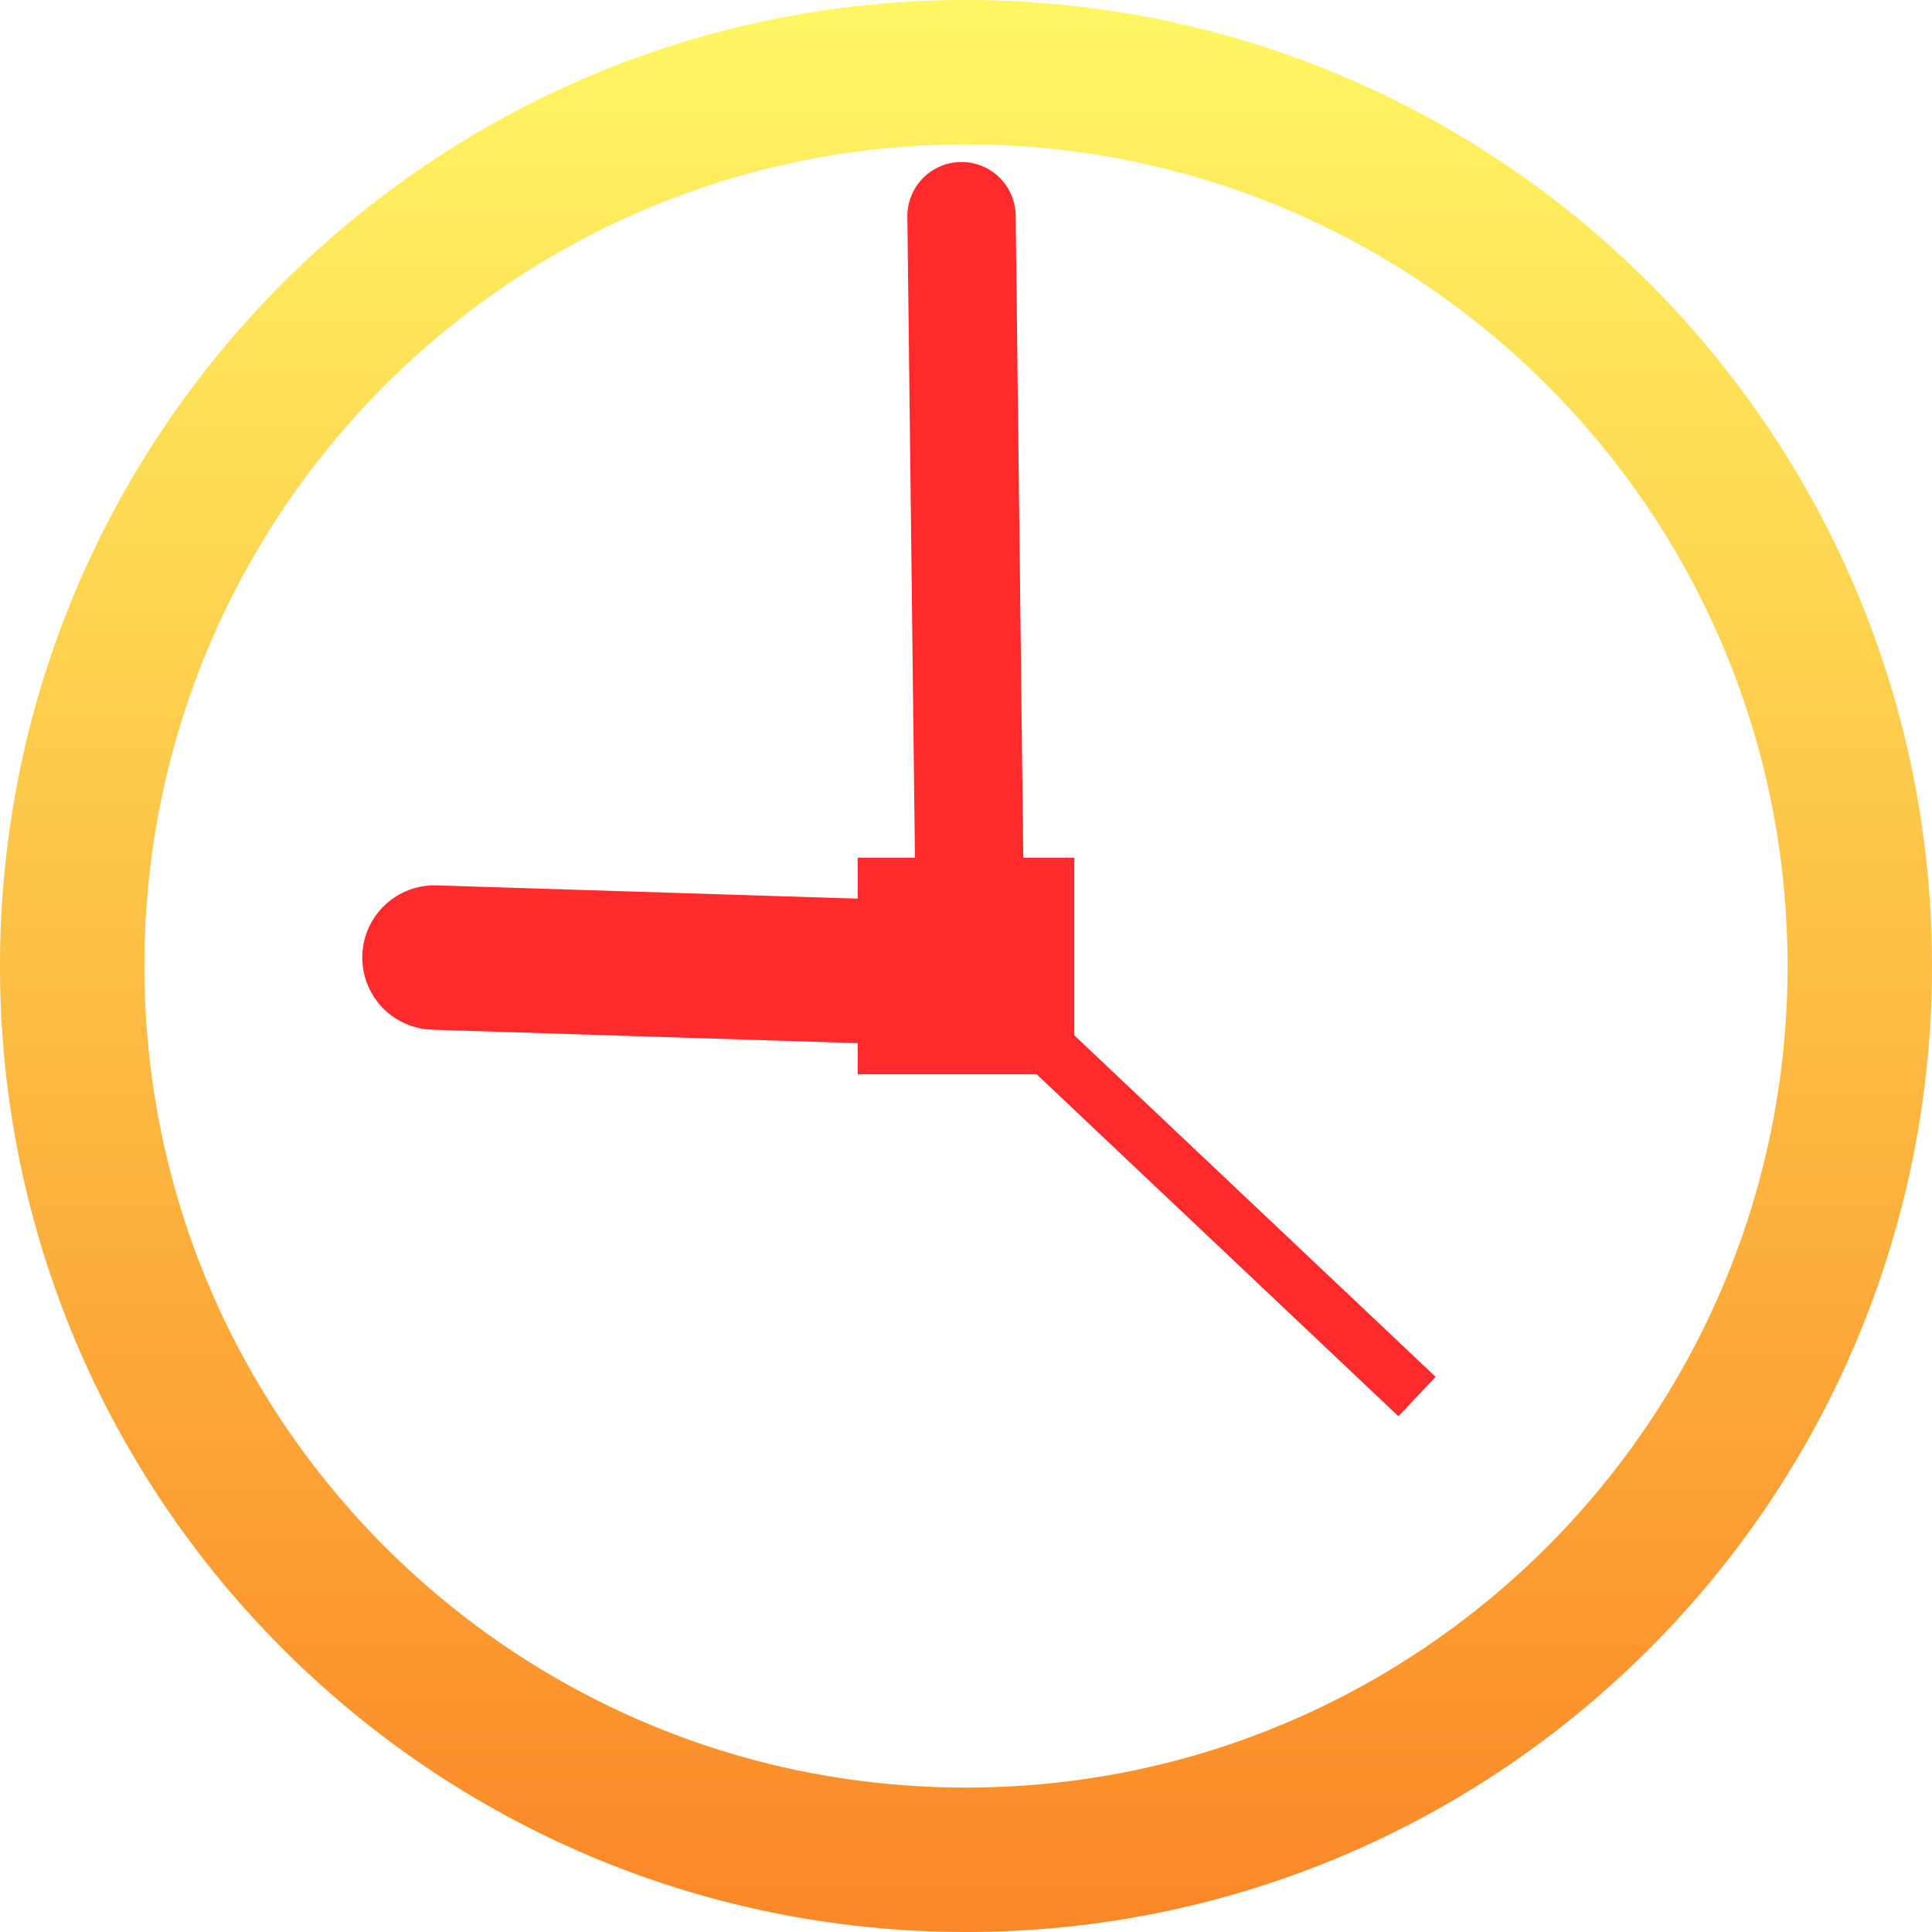
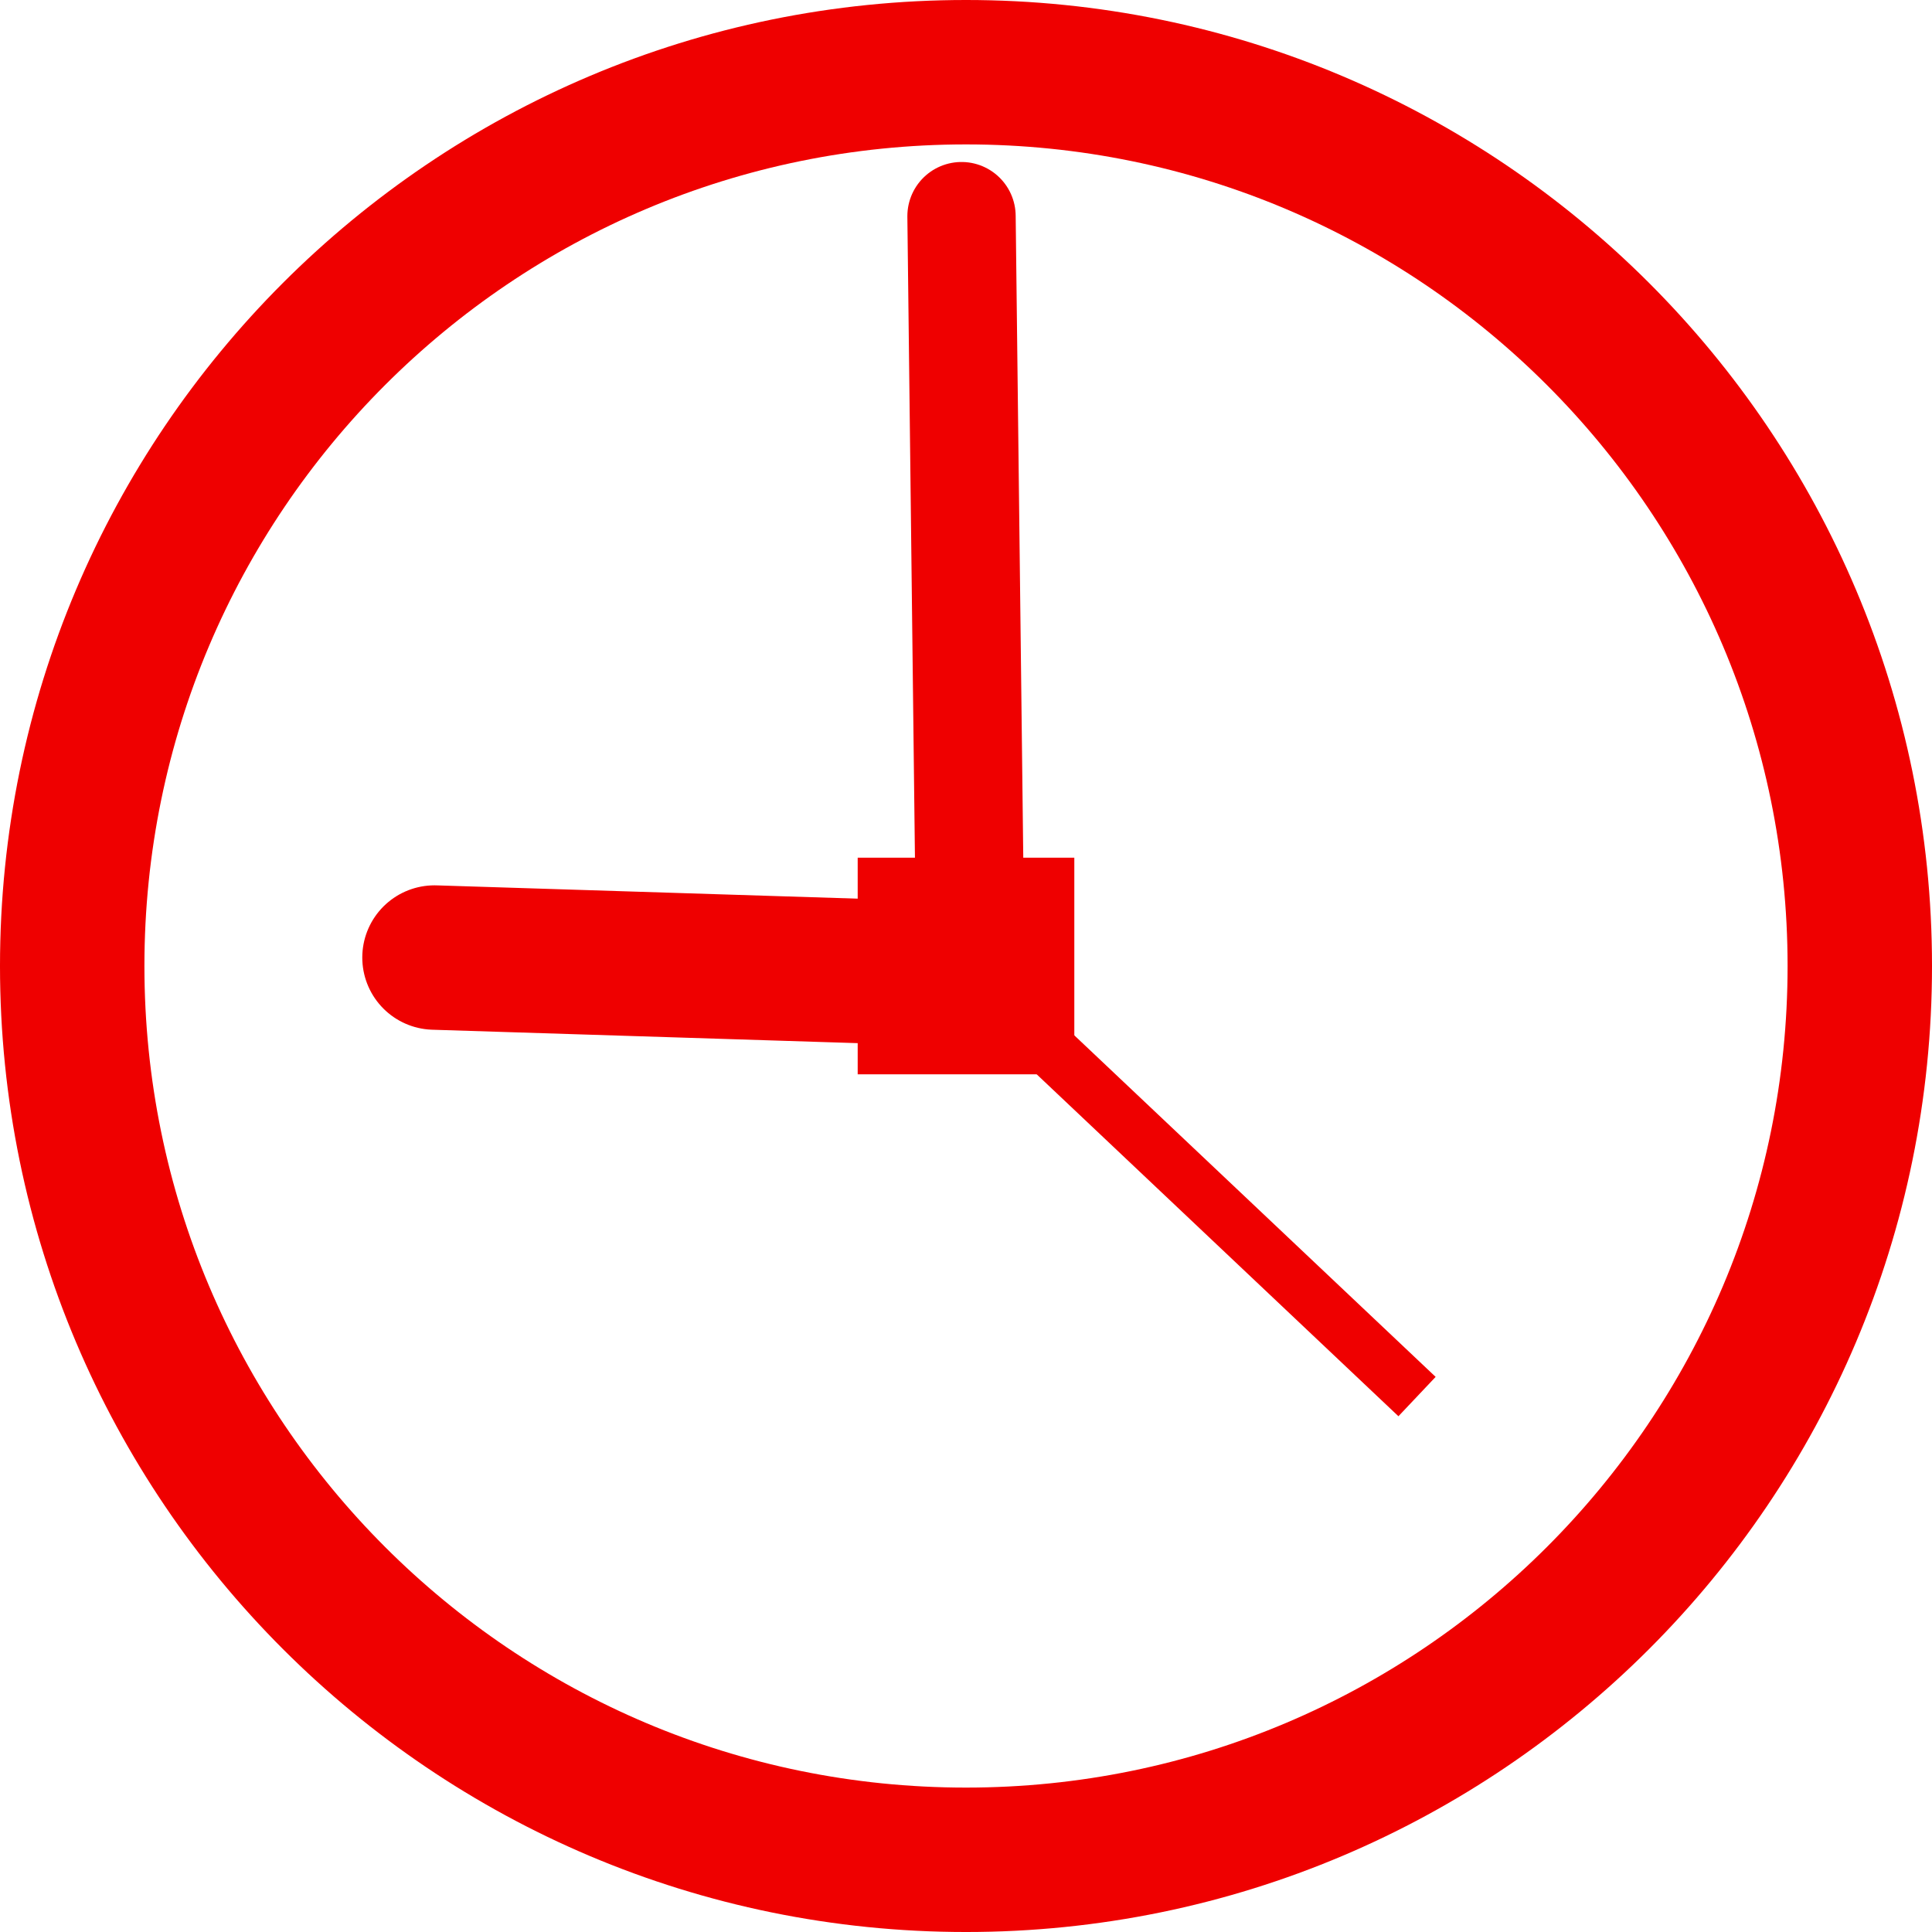
<svg xmlns="http://www.w3.org/2000/svg" xmlns:xlink="http://www.w3.org/1999/xlink" width="214.047mm" height="214.047mm" viewBox="0 0 214.047 214.047" version="1.1" id="svg9492">
  <defs id="defs9486">
    <linearGradient id="linearGradient3501">
      <stop id="stop3497" offset="0" style="stop-color:#fff663;stop-opacity:1" />
      <stop id="stop3499" offset="1" style="stop-color:#fb8626;stop-opacity:1" />
    </linearGradient>
    <marker orient="auto" refY="0" refX="0" id="marker10115" style="overflow:visible">
      <path id="path10113" d="M 0,0 5,-5 -12.5,0 5,5 Z" style="fill:#000000;fill-opacity:1;fill-rule:evenodd;stroke:#000000;stroke-width:1pt;stroke-opacity:1" transform="matrix(0.8,0,0,0.8,10,0)" />
    </marker>
    <marker orient="auto" refY="0" refX="0" id="marker10093" style="overflow:visible">
      <path id="path10091" d="M 0,0 5,-5 -12.5,0 5,5 Z" style="fill-rule:evenodd;stroke:#000000;stroke-width:1pt" transform="matrix(0.8,0,0,0.8,10,0)" />
    </marker>
    <marker orient="auto" refY="0" refX="0" id="marker10077" style="overflow:visible">
      <path id="path10075" d="M 0,0 5,-5 -12.5,0 5,5 Z" style="fill-rule:evenodd;stroke:#000000;stroke-width:1pt" transform="matrix(0.8,0,0,0.8,10,0)" />
    </marker>
    <marker orient="auto" refY="0" refX="0" id="Arrow1Lstart" style="overflow:visible">
      <path id="path6959" d="M 0,0 5,-5 -12.5,0 5,5 Z" style="fill-rule:evenodd;stroke:#000000;stroke-width:1pt" transform="matrix(0.8,0,0,0.8,10,0)" />
    </marker>
    <linearGradient y2="213.857" x2="109.53" y1="-0.077" x1="109.542" gradientUnits="userSpaceOnUse" id="linearGradient3541" xlink:href="#linearGradient3501" />
  </defs>
-   <g id="layer1" transform="translate(2.023682,2.023682)">
-     <circle style="fill:none;stroke:url(#linearGradient3541);stroke-width:16;stroke-miterlimit:4;stroke-dasharray:none;stroke-opacity:1" id="path10055" cx="105" cy="105" r="99.024" />
-     <rect style="fill:none;stroke:#ff2a2b;stroke-width:8;stroke-miterlimit:4;stroke-dasharray:none;stroke-opacity:1" id="rect10057" width="16" height="16" x="97" y="97" />
-     <path style="fill:none;stroke:#ff2a2b;stroke-width:12;stroke-linecap:round;stroke-linejoin:miter;stroke-miterlimit:4;stroke-dasharray:none;stroke-opacity:1" d="m 105.497,105.938 -0.994,-84.015 v 0" id="path10059" />
-     <path style="fill:none;stroke:#ff2a2b;stroke-width:16;stroke-linecap:round;stroke-linejoin:miter;stroke-miterlimit:4;stroke-dasharray:none;stroke-opacity:1" d="m 105.497,105.938 c -59.384,-1.875 -59.384,-1.875 -59.384,-1.875" id="path10063" />
-     <path style="fill:none;stroke:#ff2a2b;stroke-width:6;stroke-linecap:butt;stroke-linejoin:miter;stroke-miterlimit:4;stroke-dasharray:none;stroke-opacity:1" d="M 154.97,152.702 105.497,105.938" id="path10065" />
+   <g id="layer1" transform="translate(2.023682,2.023682)" style="fill:none;fill-opacity:1;stroke:#ef0000;stroke-opacity:1">
+     <circle style="fill:none;stroke:#ef0000;stroke-width:16;stroke-miterlimit:4;stroke-dasharray:none;stroke-opacity:1;fill-opacity:1" id="path10055" cx="105" cy="105" r="99.024" />
+     <rect style="fill:none;stroke:#ef0000;stroke-width:8;stroke-miterlimit:4;stroke-dasharray:none;stroke-opacity:1;fill-opacity:1" id="rect10057" width="16" height="16" x="97" y="97" />
+     <path style="fill:none;stroke:#ef0000;stroke-width:12;stroke-linecap:round;stroke-linejoin:miter;stroke-miterlimit:4;stroke-dasharray:none;stroke-opacity:1;fill-opacity:1" d="m 105.497,105.938 -0.994,-84.015 v 0" id="path10059" />
+     <path style="fill:none;stroke:#ef0000;stroke-width:16;stroke-linecap:round;stroke-linejoin:miter;stroke-miterlimit:4;stroke-dasharray:none;stroke-opacity:1;fill-opacity:1" d="m 105.497,105.938 c -59.384,-1.875 -59.384,-1.875 -59.384,-1.875" id="path10063" />
+     <path style="fill:none;stroke:#ef0000;stroke-width:6;stroke-linecap:butt;stroke-linejoin:miter;stroke-miterlimit:4;stroke-dasharray:none;stroke-opacity:1;fill-opacity:1" d="M 154.97,152.702 105.497,105.938" id="path10065" />
  </g>
</svg>
